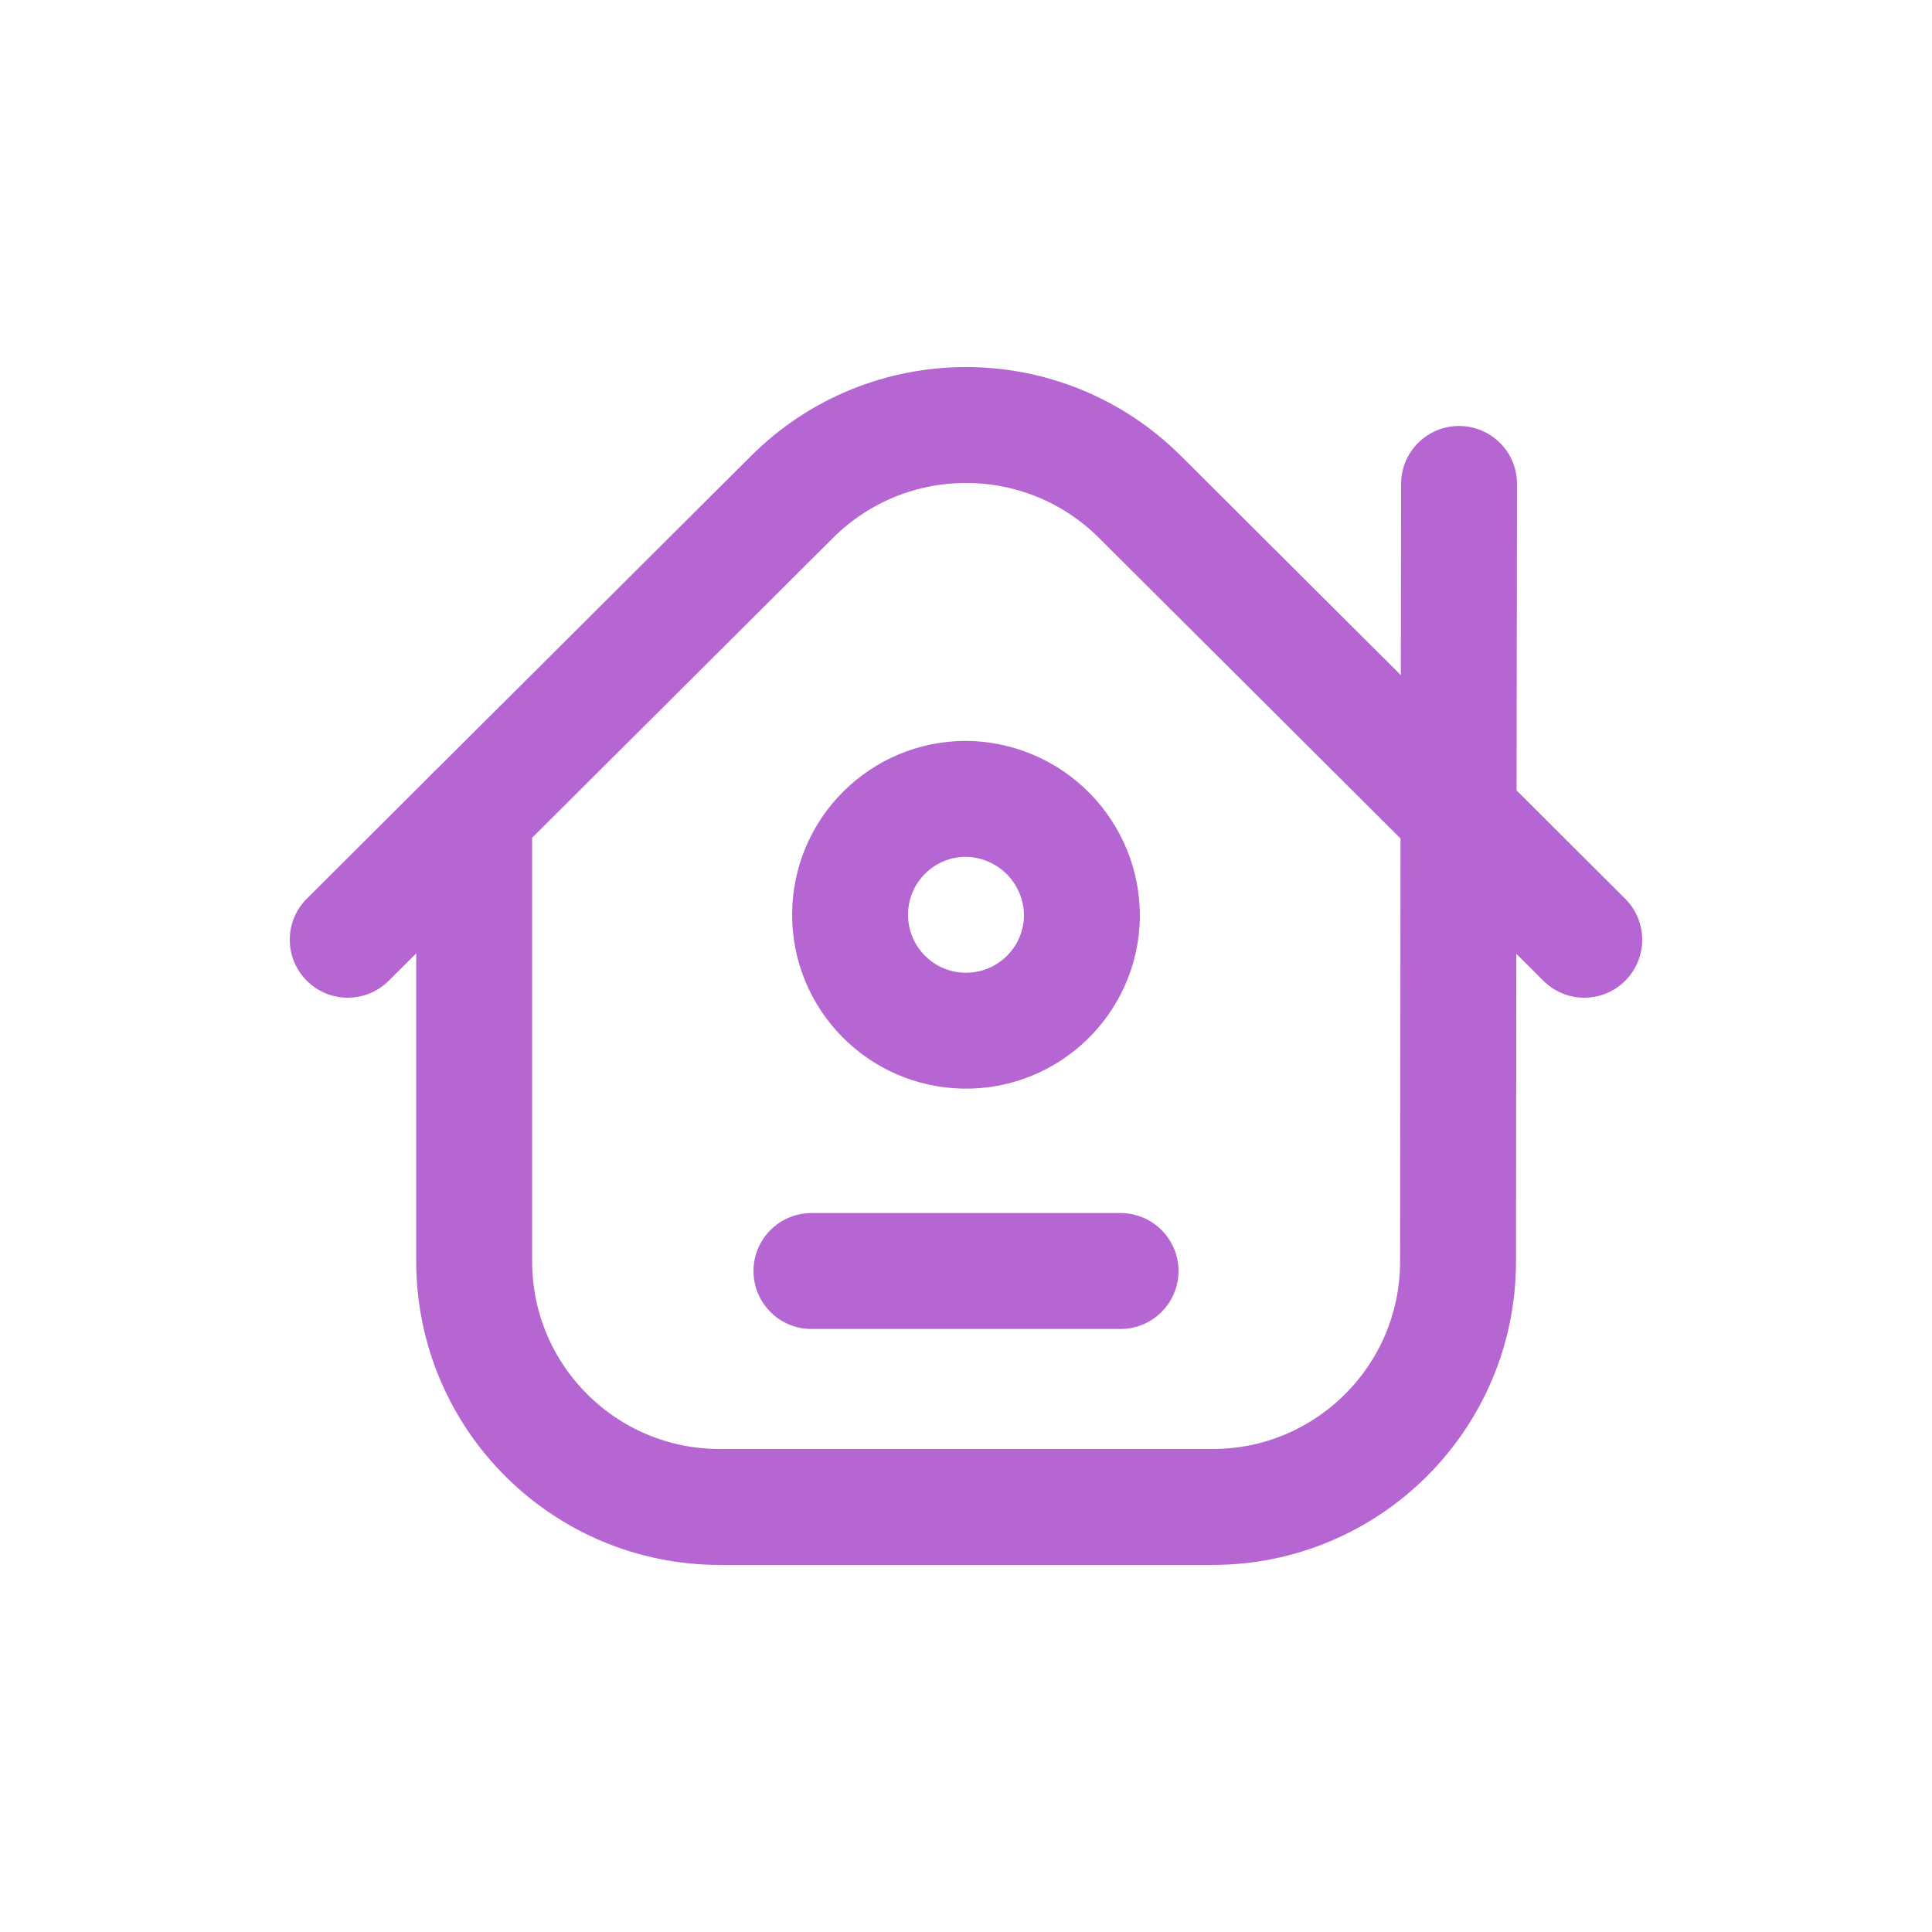
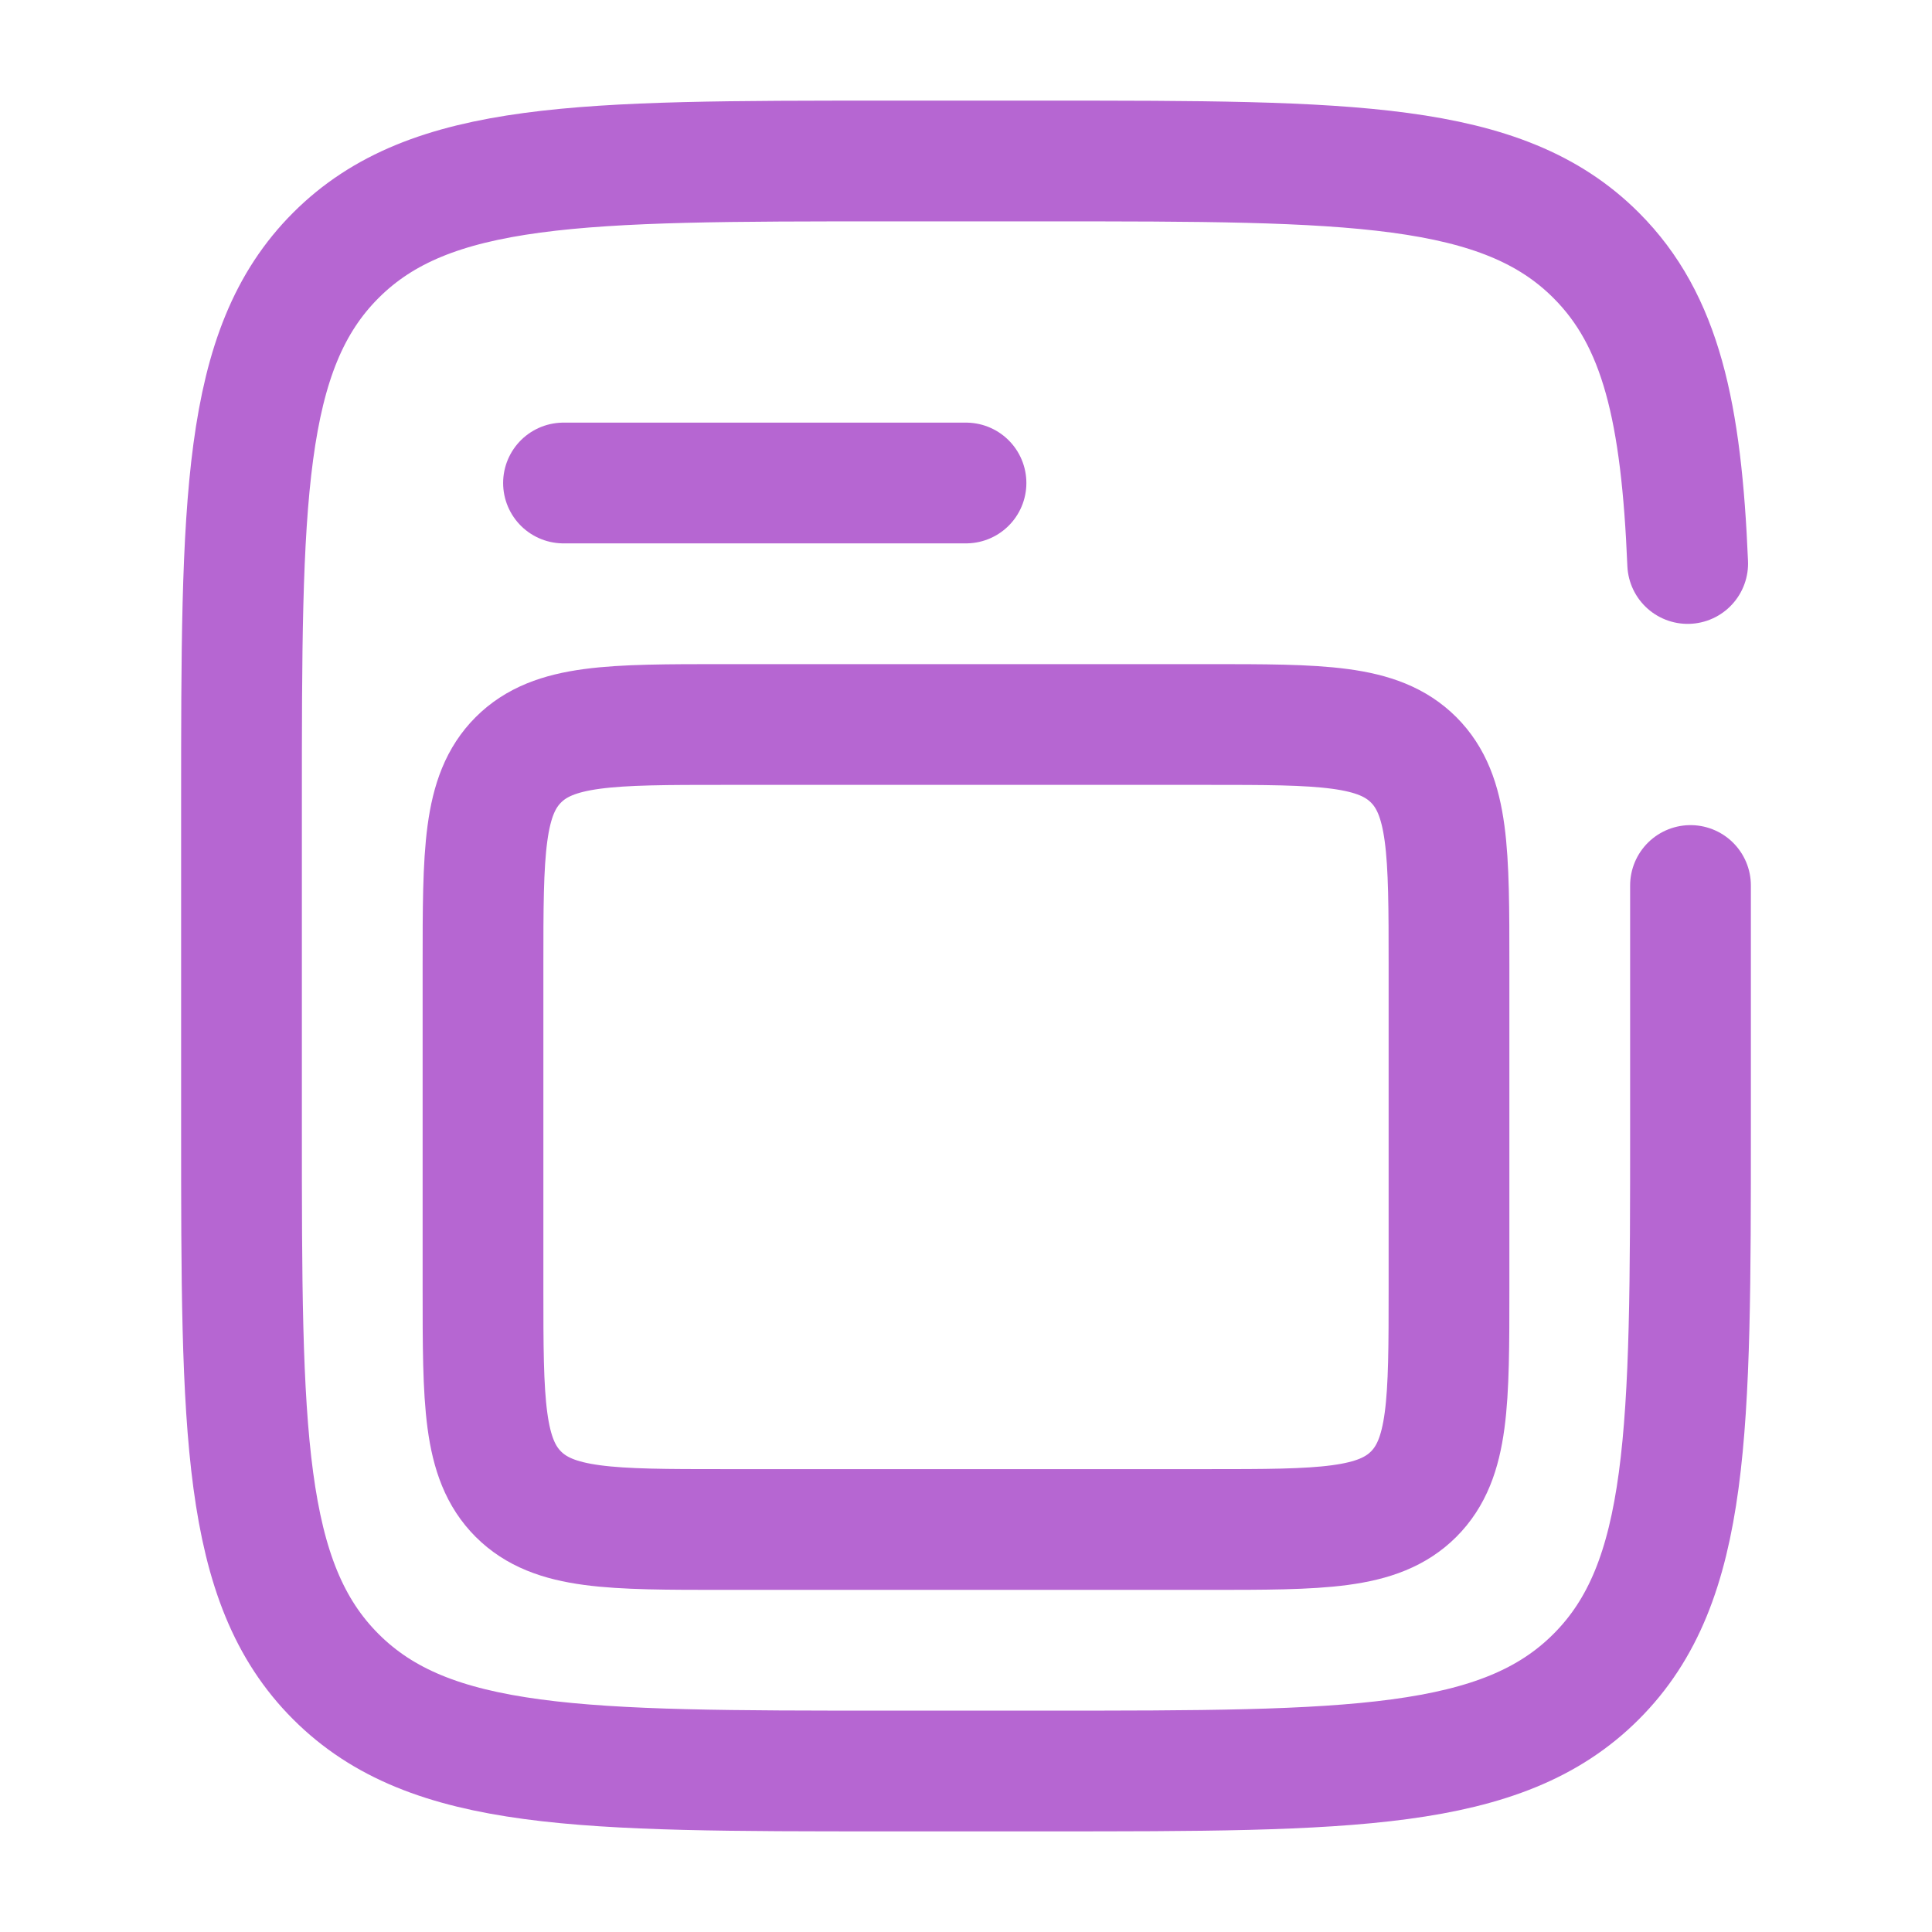
- <svg xmlns="http://www.w3.org/2000/svg" width="800px" height="800px" viewBox="0 -0.5 25 25" fill="none">
-   <path fill-rule="evenodd" clip-rule="evenodd" d="M18.867 15.832L18.873 10.039L14.75 5.929C13.506 4.69 11.494 4.69 10.25 5.929L6.136 10.029V15.829C6.139 17.583 7.564 19.003 9.318 19H15.685C17.438 19.003 18.862 17.585 18.867 15.832Z" stroke="#b666d2" stroke-width="1.5" stroke-linecap="round" stroke-linejoin="round" />
-   <path fill-rule="evenodd" clip-rule="evenodd" d="M14 11.365C13.985 12.19 13.306 12.847 12.482 12.837C11.657 12.827 10.995 12.153 11 11.328C11.005 10.503 11.675 9.837 12.5 9.837C12.902 9.841 13.285 10.004 13.566 10.29C13.848 10.577 14.004 10.963 14 11.365V11.365Z" stroke="#b666d2" stroke-width="1.5" stroke-linecap="round" stroke-linejoin="round" />
-   <path d="M19.63 5.763C19.631 5.349 19.295 5.013 18.881 5.012C18.467 5.011 18.131 5.347 18.13 5.761L19.63 5.763ZM18.874 10.039L18.124 10.038C18.124 10.238 18.203 10.429 18.345 10.57L18.874 10.039ZM19.971 12.191C20.264 12.484 20.739 12.483 21.031 12.19C21.324 11.896 21.323 11.421 21.029 11.129L19.971 12.191ZM6.666 10.56C6.959 10.268 6.96 9.793 6.667 9.5C6.375 9.206 5.9 9.206 5.606 9.498L6.666 10.56ZM3.97 11.129C3.677 11.421 3.676 11.896 3.969 12.19C4.261 12.483 4.736 12.484 5.03 12.191L3.97 11.129ZM10.5 15.197C10.086 15.197 9.75 15.533 9.75 15.947C9.75 16.361 10.086 16.697 10.5 16.697V15.197ZM14.5 16.697C14.914 16.697 15.25 16.361 15.25 15.947C15.25 15.533 14.914 15.197 14.5 15.197V16.697ZM18.13 5.761L18.124 10.038L19.624 10.04L19.63 5.763L18.13 5.761ZM18.345 10.57L19.971 12.191L21.029 11.129L19.404 9.508L18.345 10.57ZM5.606 9.498L3.97 11.129L5.03 12.191L6.666 10.56L5.606 9.498ZM10.5 16.697H14.5V15.197H10.5V16.697Z" fill="#b666d2" />
+ <svg xmlns="http://www.w3.org/2000/svg" width="800px" height="800px" viewBox="0 0 24 24" fill="none">
+   <path d="M20.965 7C20.887 5.128 20.637 3.98 19.828 3.172C18.657 2 16.771 2 13 2H11C7.229 2 5.343 2 4.172 3.172C3 4.343 3 6.229 3 10V14C3 17.771 3 19.657 4.172 20.828C5.343 22 7.229 22 11 22H13C16.771 22 18.657 22 19.828 20.828C21 19.657 21 17.771 21 14V11" stroke="#b666d2" stroke-width="1.5" stroke-linecap="round" />
+   <path d="M6 12C6 10.586 6 9.879 6.439 9.439C6.879 9 7.586 9 9 9H15C16.414 9 17.121 9 17.561 9.439C18 9.879 18 10.586 18 12V16C18 17.414 18 18.121 17.561 18.561C17.121 19 16.414 19 15 19H9C7.586 19 6.879 19 6.439 18.561C6 18.121 6 17.414 6 16V12Z" stroke="#b666d2" stroke-width="1.5" />
+   <path d="M7 6H12" stroke="#b666d2" stroke-width="1.5" stroke-linecap="round" />
</svg>
